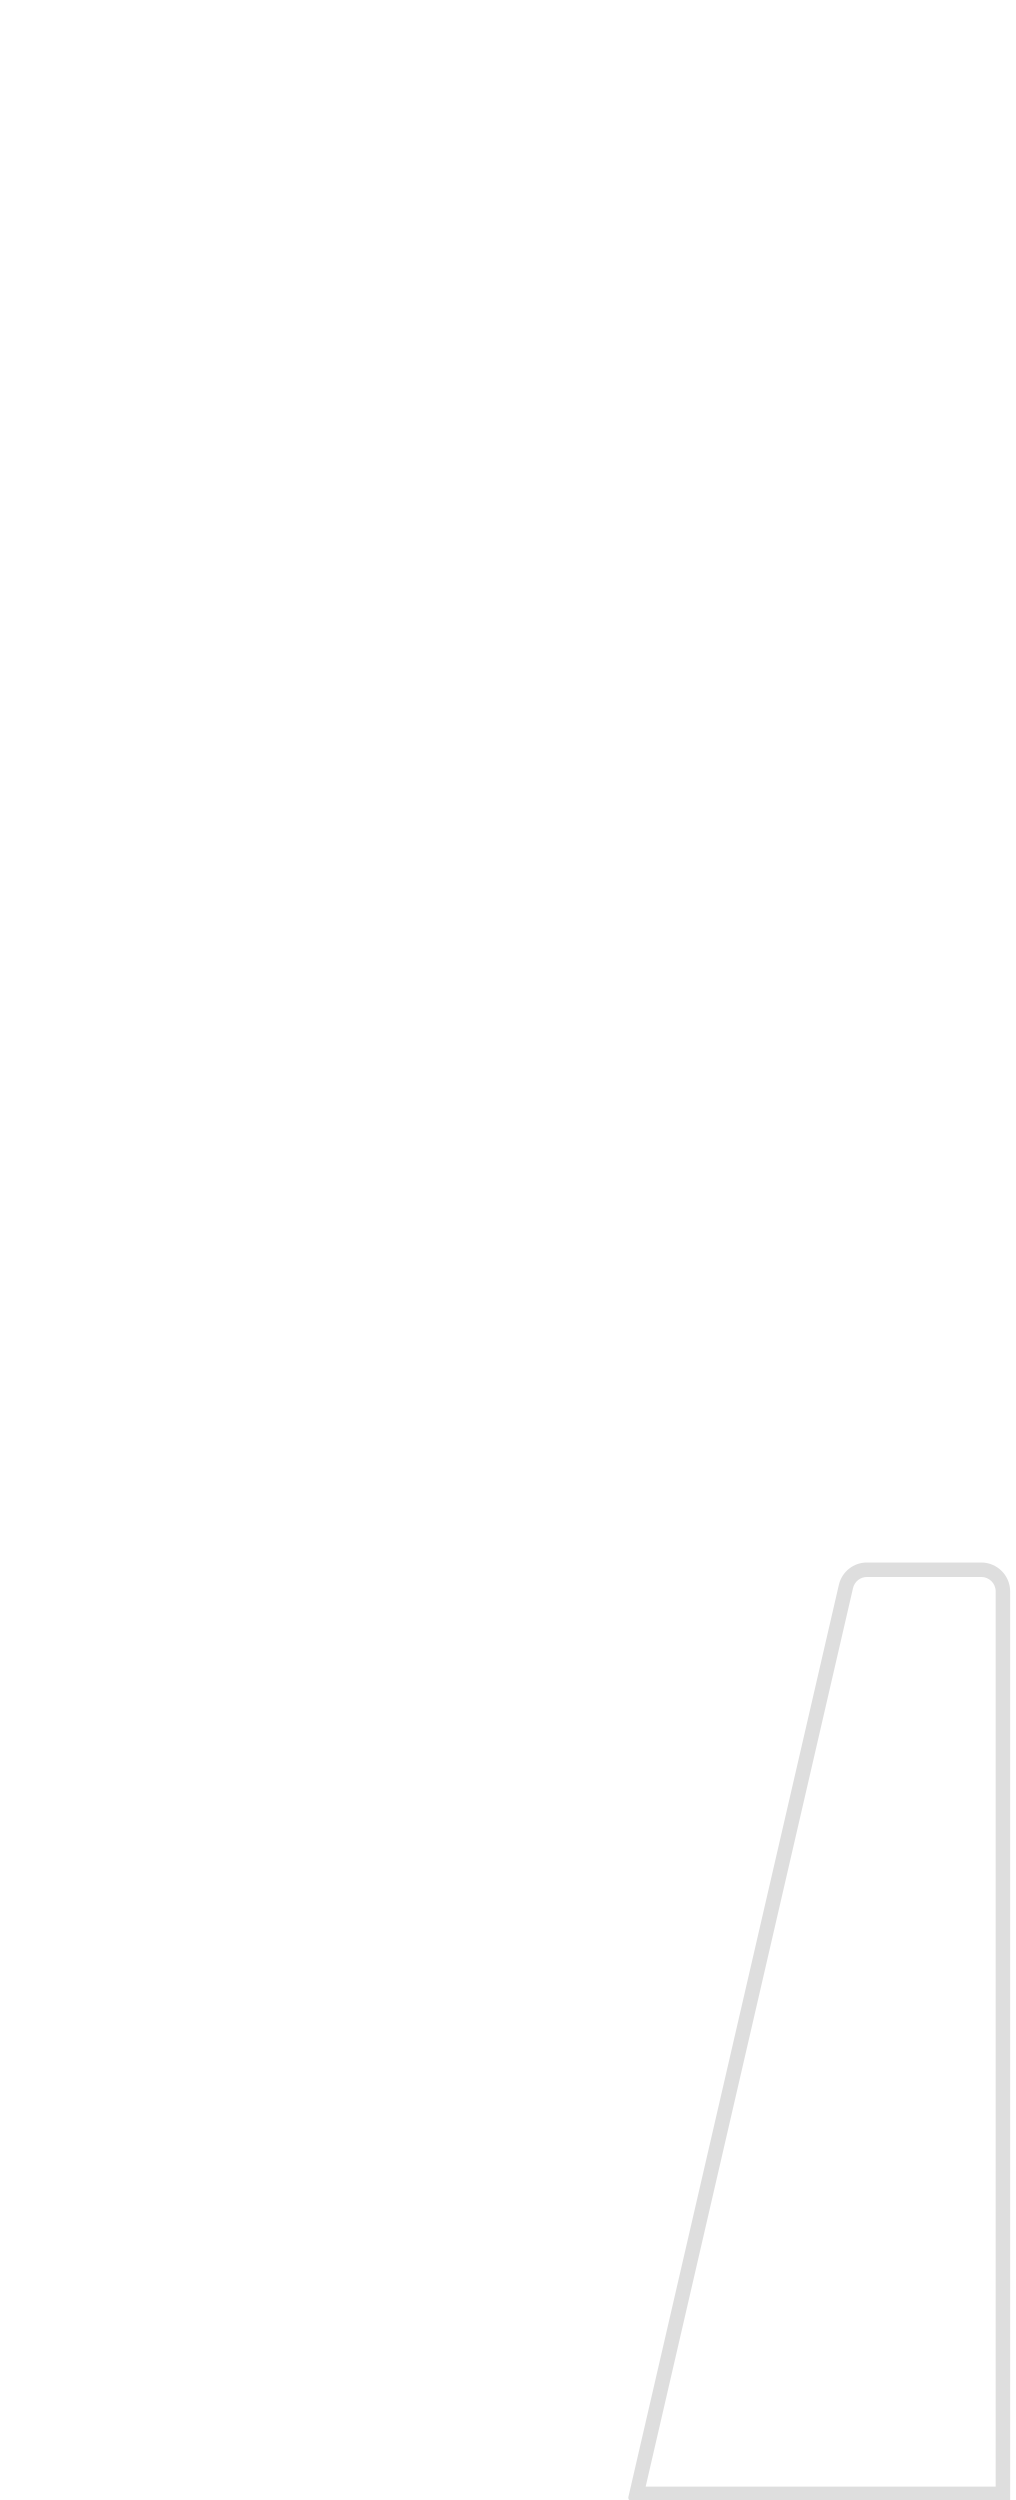
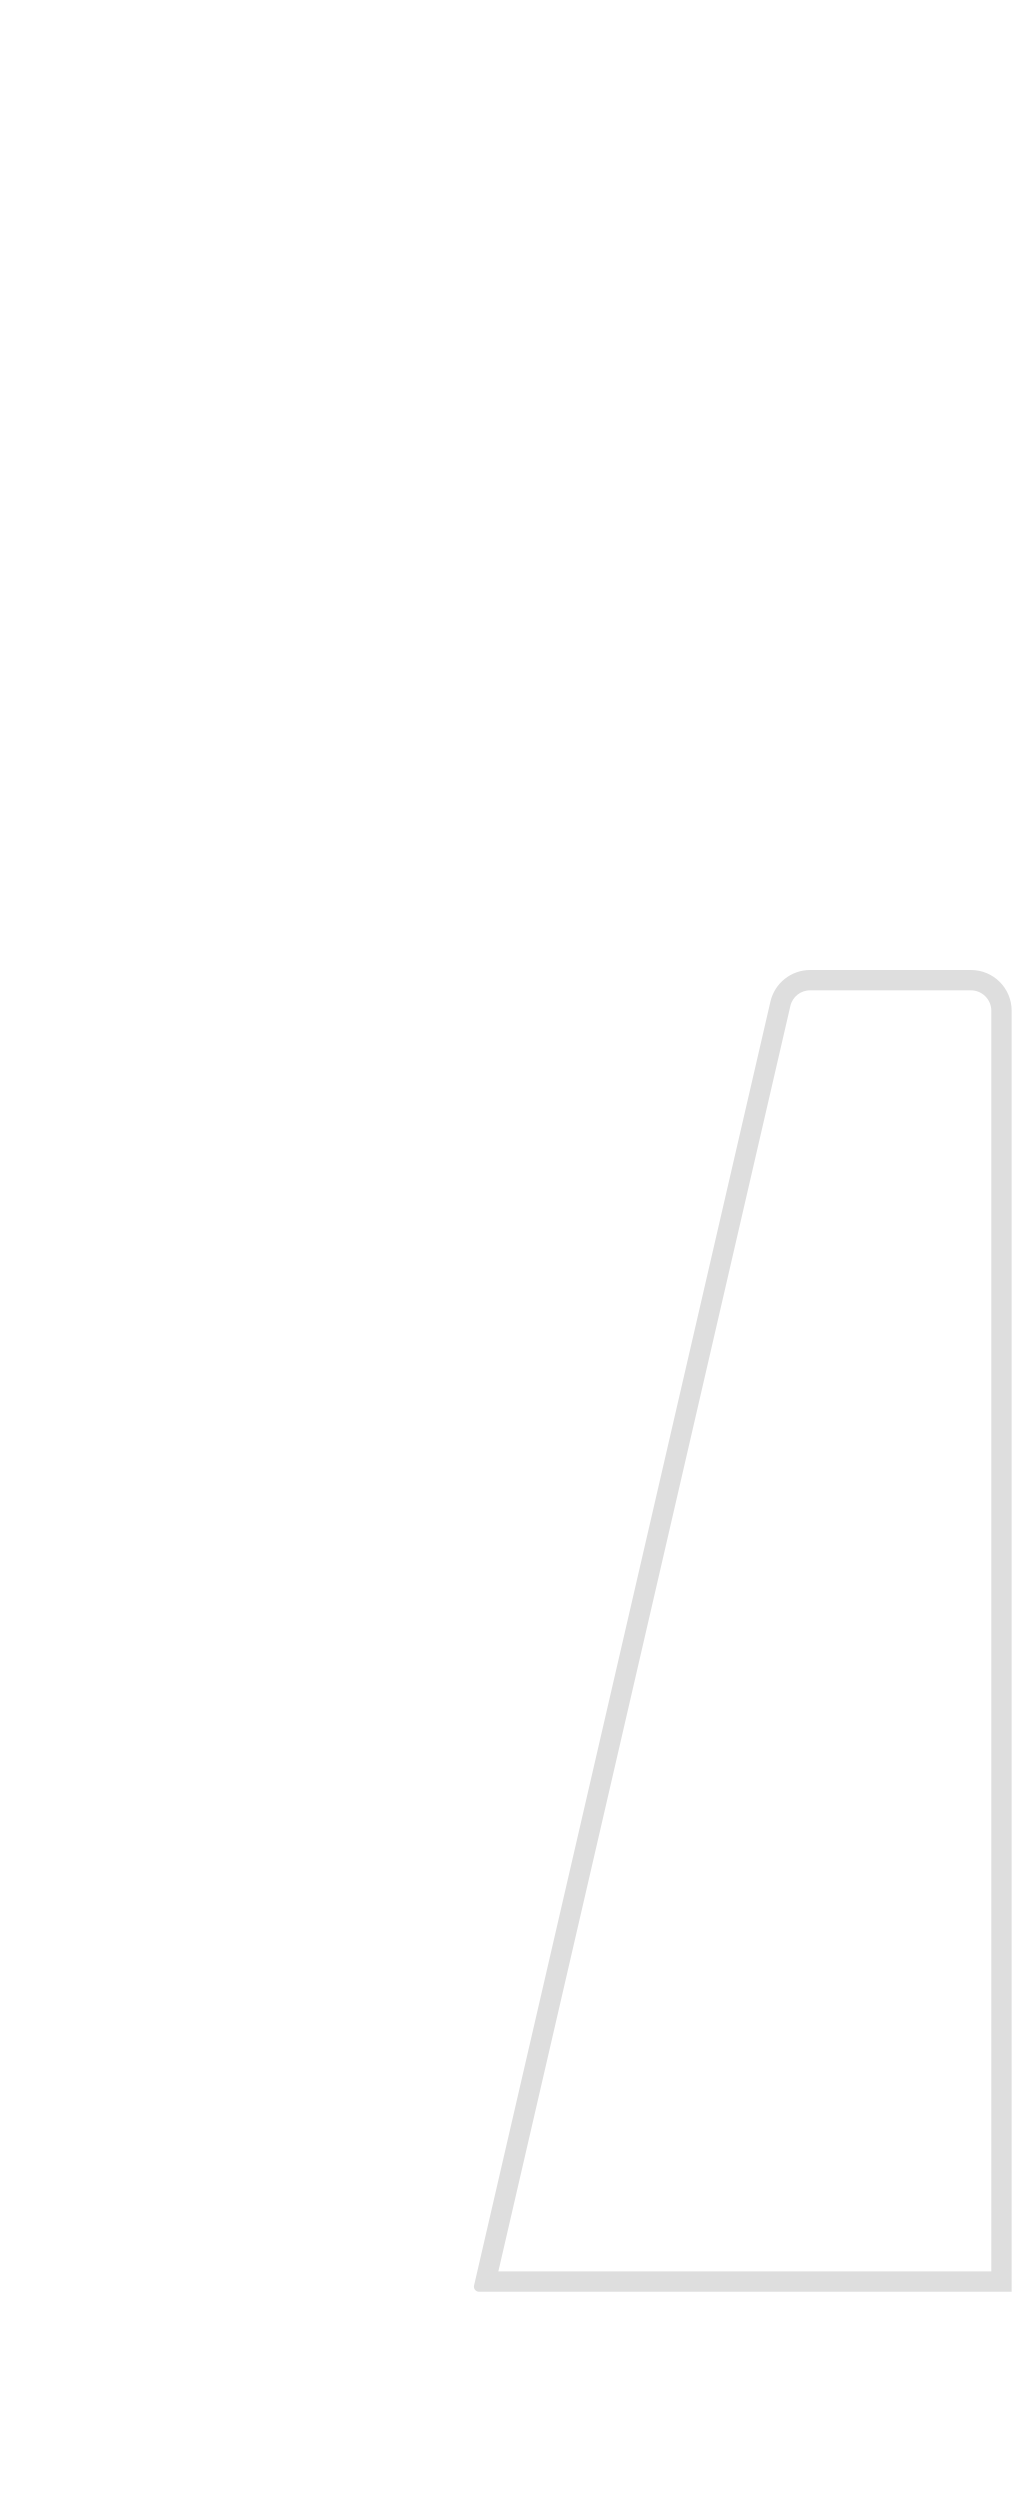
<svg xmlns="http://www.w3.org/2000/svg" width="100%" height="100%" fill="#DEDEDE">
-   <svg viewBox="0 0 46 297" preserveAspectRatio="xMaxYMax meet" y="62.5%">
+   <svg viewBox="0 0 61 284" preserveAspectRatio="xMaxYMax meet" y="38.8%">
    <g>
      <g>
-         <path d="M28.35,1.72H41.92a1.71,1.71,0,0,1,1.71,1.71V109.78H2.05L26.68,3.05a1.7,1.7,0,0,1,1.67-1.33m0-1.72A3.42,3.42,0,0,0,25,2.66L0,111a.43.43,0,0,0,.42.53H45.35V3.43A3.44,3.44,0,0,0,41.92,0Z" />
+         <path d="M38.18,2.31H56.45a2.32,2.32,0,0,1,2.31,2.31V147.84h-56L35.93,4.1a2.29,2.29,0,0,1,2.25-1.79m0-2.31a4.63,4.63,0,0,0-4.51,3.58L0,149.44a.58.58,0,0,0,.56.71H61.07V4.62A4.62,4.62,0,0,0,56.45,0Z" />
      </g>
    </g>
  </svg>
</svg>
